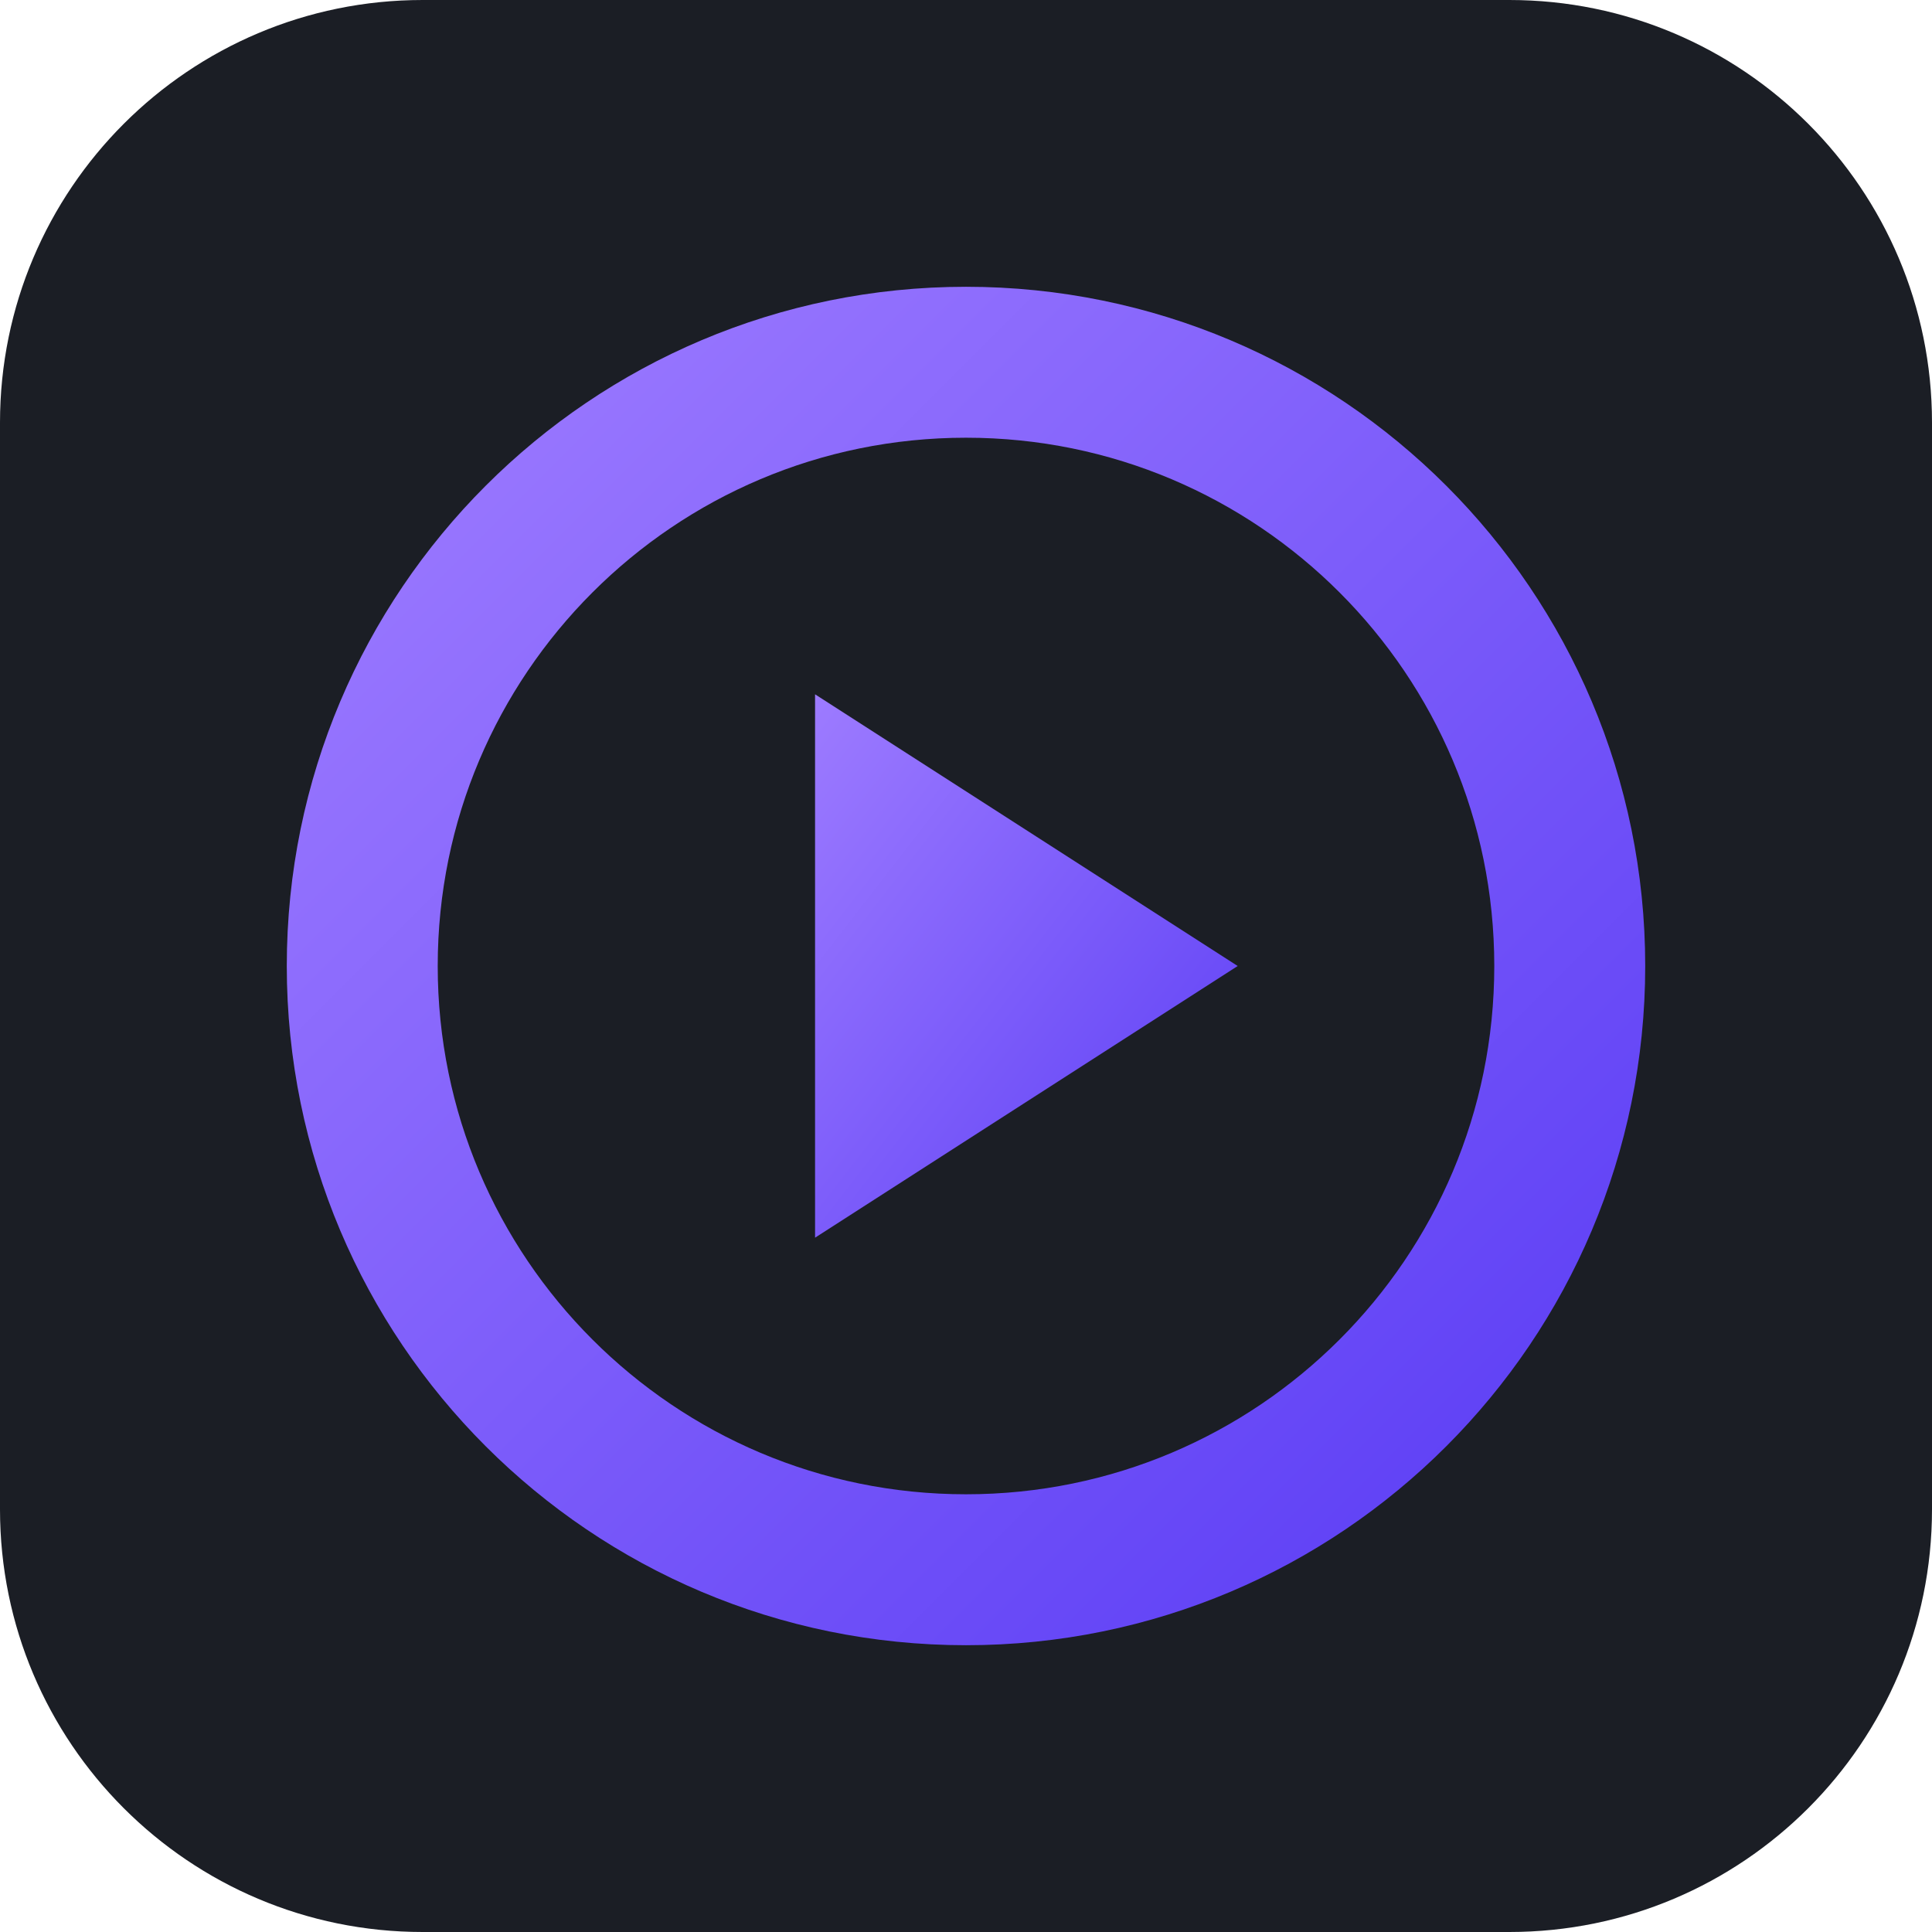
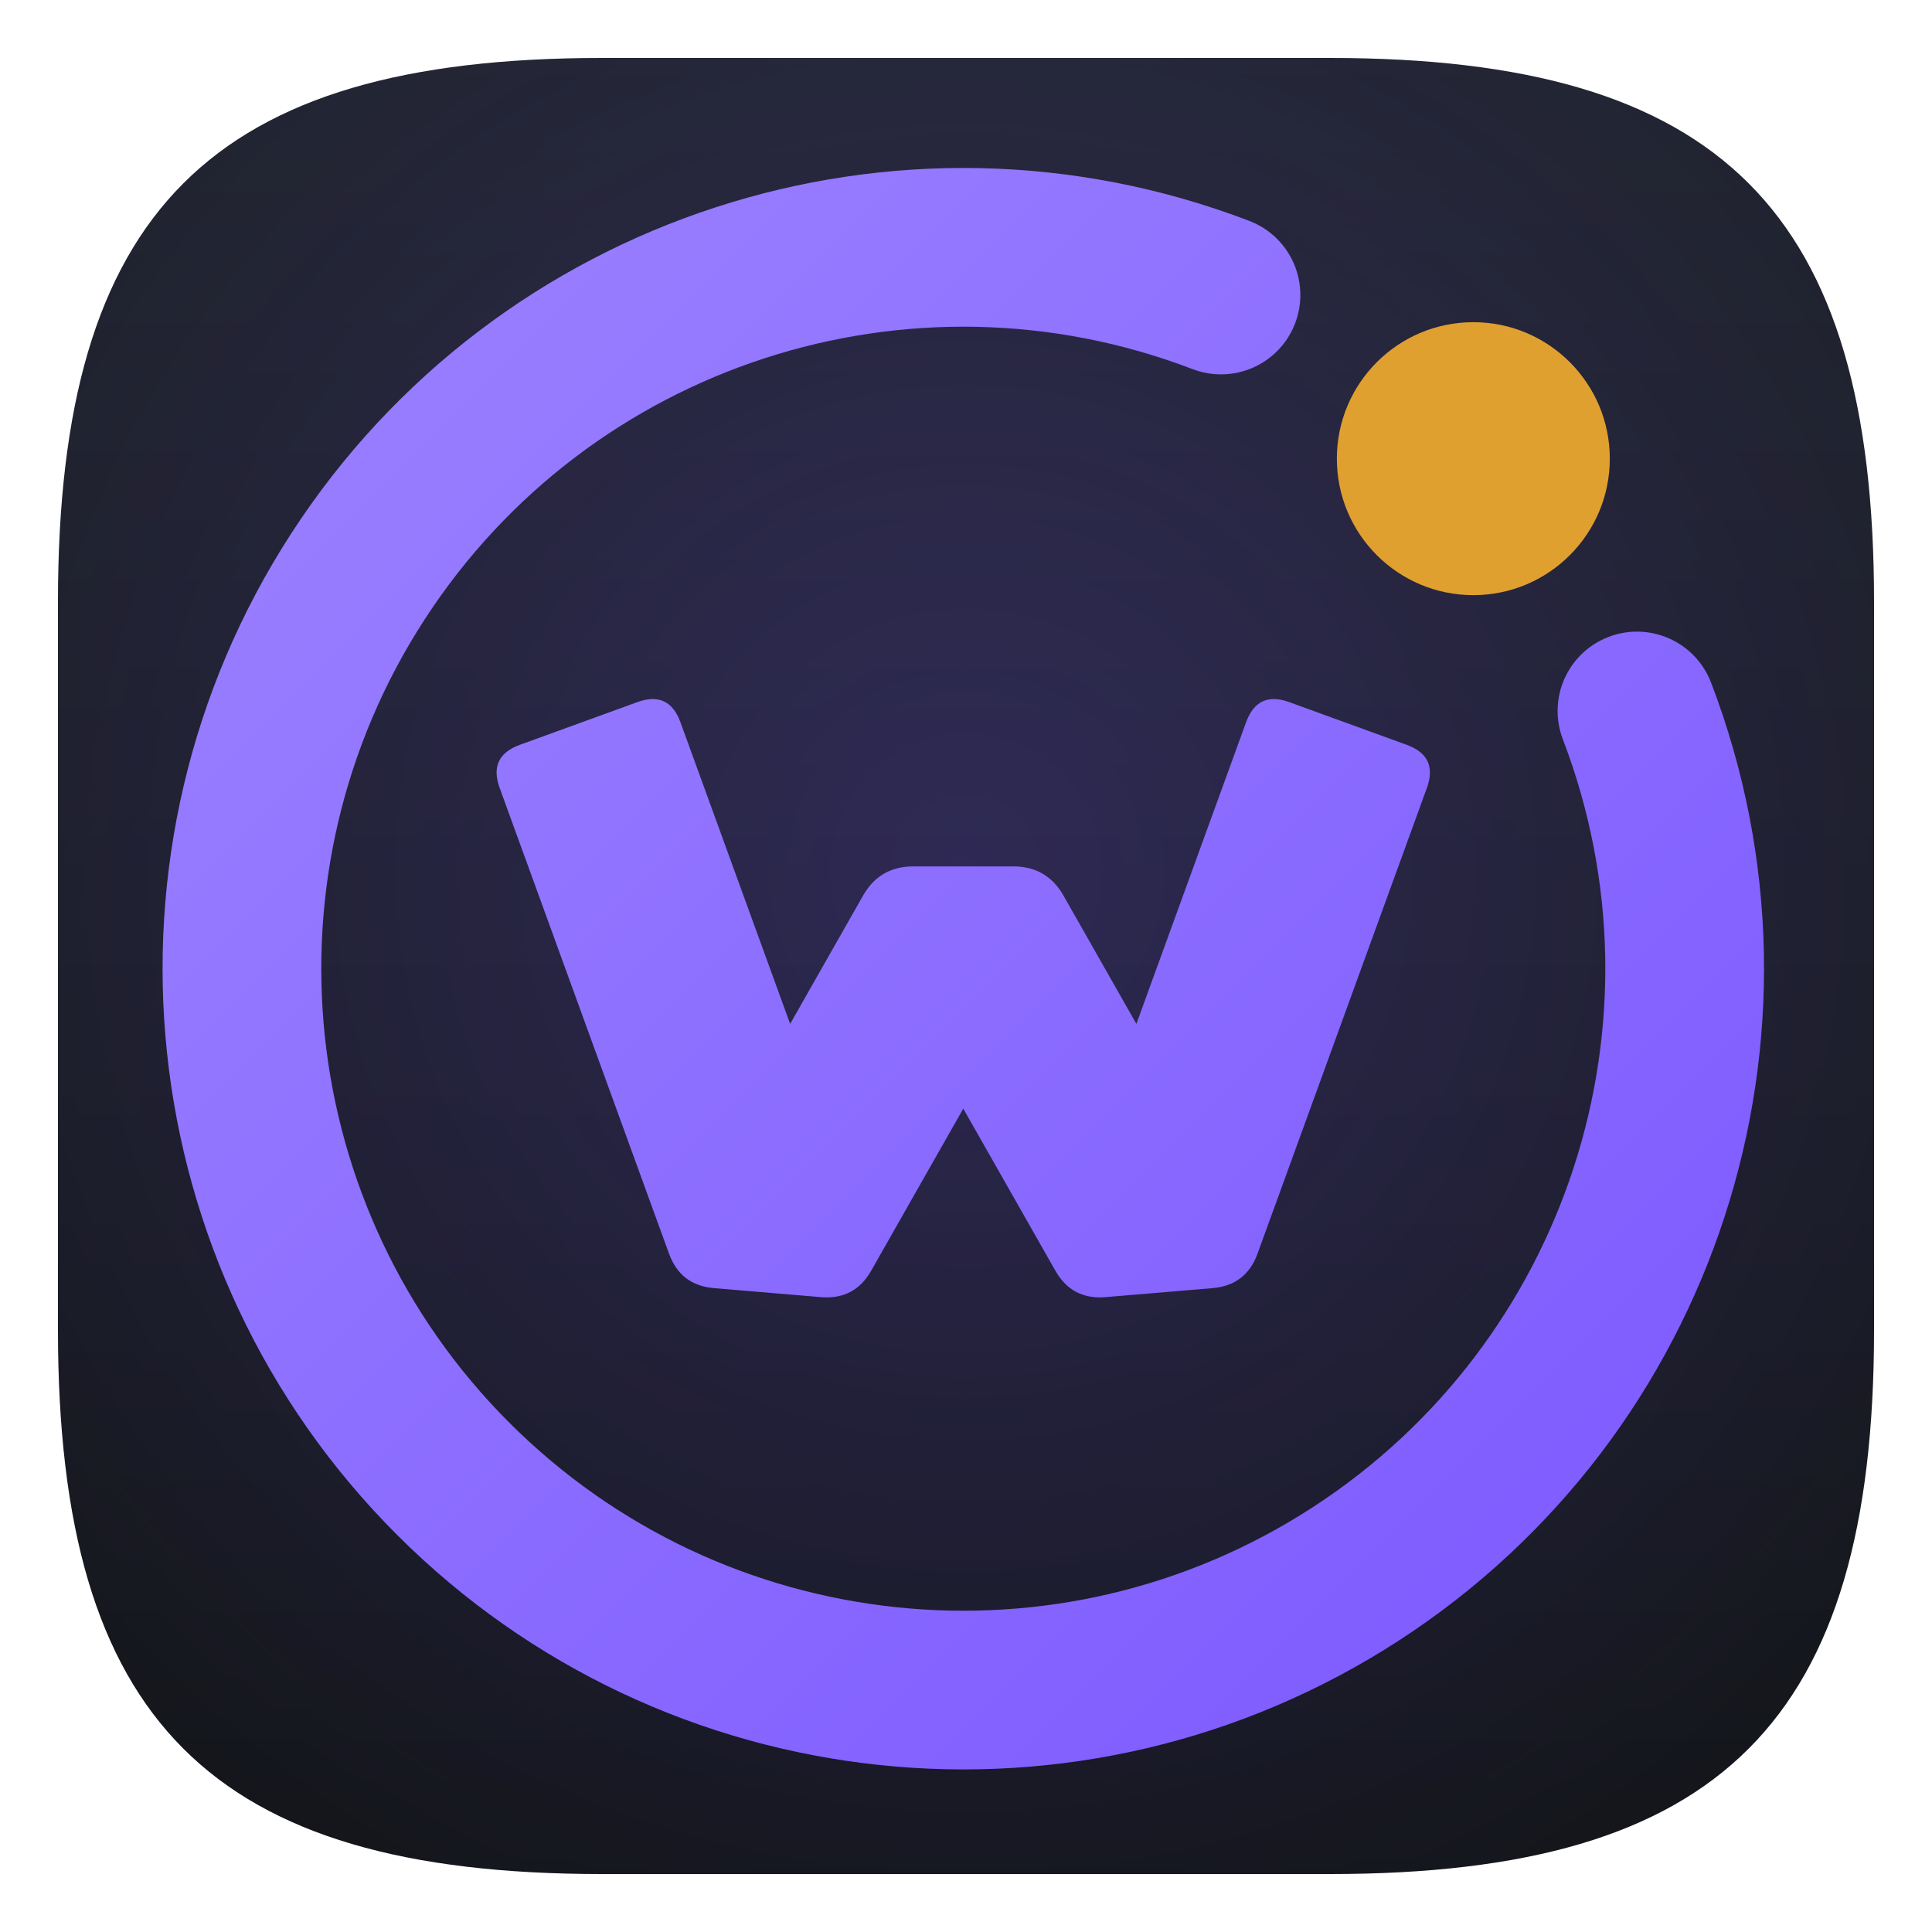
- <svg xmlns="http://www.w3.org/2000/svg" viewBox="0 0 64 64">
+ <svg xmlns="http://www.w3.org/2000/svg" viewBox="0 0 1024 1024" width="1024" height="1024">
  <defs>
-     <linearGradient id="g" x1="0" y1="0" x2="1" y2="1">
-       <stop offset="0" stop-color="#9d7bff" />
-       <stop offset="1" stop-color="#5b3df5" />
+     <linearGradient id="g0" gradientUnits="userSpaceOnUse" x1="0" y1="0" x2="0" y2="1024">
+       <stop offset="0" stop-color="#20242d" />
+       <stop offset="1" stop-color="#13151a" />
+     </linearGradient>
+     <radialGradient id="g1" gradientUnits="userSpaceOnUse" cx="512" cy="460.8" r="614.4">
+       <stop offset="0" stop-color="#7955ff" stop-opacity="0.22" />
+       <stop offset="1" stop-color="#7955ff" stop-opacity="0" />
+     </radialGradient>
+     <linearGradient id="g2" gradientUnits="userSpaceOnUse" x1="45.52" y1="45.52" x2="978.48" y2="978.48">
+       <stop offset="0" stop-color="#9e85ff" />
+       <stop offset="1" stop-color="#7955ff" />
    </linearGradient>
  </defs>
-   <rect width="64" height="64" rx="14" fill="#1b1e25" />
-   <circle cx="32" cy="32" r="20" fill="none" stroke="url(#g)" stroke-width="5" />
-   <path d="M27 23l14 9-14 9z" fill="url(#g)" />
+   <path fill="url(#g0)" d="M319.08 30.72L704.92 30.72C912.18 30.72 993.28 111.82 993.28 319.08L993.28 704.92C993.28 912.18 912.18 993.28 704.92 993.28L319.08 993.28C111.82 993.28 30.72 912.18 30.72 704.92L30.72 319.08C30.72 111.82 111.82 30.72 319.08 30.72Z" />
+   <path fill="url(#g1)" d="M319.08 30.72L704.92 30.72C912.18 30.72 993.28 111.82 993.28 319.08L993.28 704.92C993.28 912.18 912.18 993.28 704.92 993.28L319.08 993.28C111.82 993.28 30.72 912.18 30.72 704.92L30.72 319.08C30.72 111.82 111.82 30.72 319.08 30.72Z" />
+   <path fill="url(#g2)" d="M906.91 361.81C978.48 548.87 909.52 760.5 741.48 869.49C573.45 978.48 352.09 955.15 210.47 813.53C68.85 671.91 45.52 450.55 154.51 282.52C263.5 114.48 475.13 45.52 662.19 117.09C676.22 122.46 686.33 134.9 688.69 149.74C691.06 164.58 685.33 179.55 673.67 189.02C662 198.49 646.17 201.02 632.14 195.65C482.15 138.27 312.46 193.56 225.08 328.29C137.69 463.02 156.4 640.5 269.95 754.05C383.5 867.6 560.98 886.31 695.71 798.92C830.44 711.54 885.73 541.85 828.35 391.86C820.05 370.17 830.91 345.86 852.61 337.56C874.3 329.26 898.61 340.12 906.91 361.81ZM264.84 417.65C260.77 406.47 264.33 398.85 275.51 394.78L337.79 372.14C348.97 368.07 356.59 371.63 360.65 382.81L450.41 629.64C454.47 640.82 450.58 645.91 438.73 644.91L382.06 640.14C370.2 639.14 367.22 633.47 373.09 623.13L457.42 474.72C463.29 464.38 472.18 459.21 484.07 459.21L537.03 459.21C548.93 459.21 557.81 464.38 563.69 474.72L648.01 623.13C653.89 633.47 650.9 639.14 639.05 640.14L582.38 644.91C570.52 645.91 566.63 640.82 570.69 629.64L660.45 382.81C664.52 371.63 672.14 368.07 683.32 372.14L745.6 394.78C756.77 398.85 760.33 406.47 756.27 417.65L666.51 664.48C662.44 675.66 654.49 681.75 642.63 682.74L585.96 687.51C574.11 688.51 565.24 683.84 559.37 673.5L475.04 525.09C469.17 514.75 472.18 509.57 484.07 509.57L537.03 509.57C548.93 509.57 551.94 514.75 546.06 525.09L461.74 673.5C455.86 683.84 447 688.51 435.14 687.51L378.47 682.74C366.62 681.75 358.66 675.66 354.6 664.48L264.84 417.65Z" />
+   <path fill="#16191f" d="" />
+   <path fill="#e0a030" d="M853.23 243.11C853.23 283.06 820.84 315.44 780.89 315.44C740.94 315.44 708.56 283.06 708.56 243.11C708.56 203.16 740.94 170.77 780.89 170.77C820.84 170.77 853.23 203.16 853.23 243.11Z" />
</svg>
